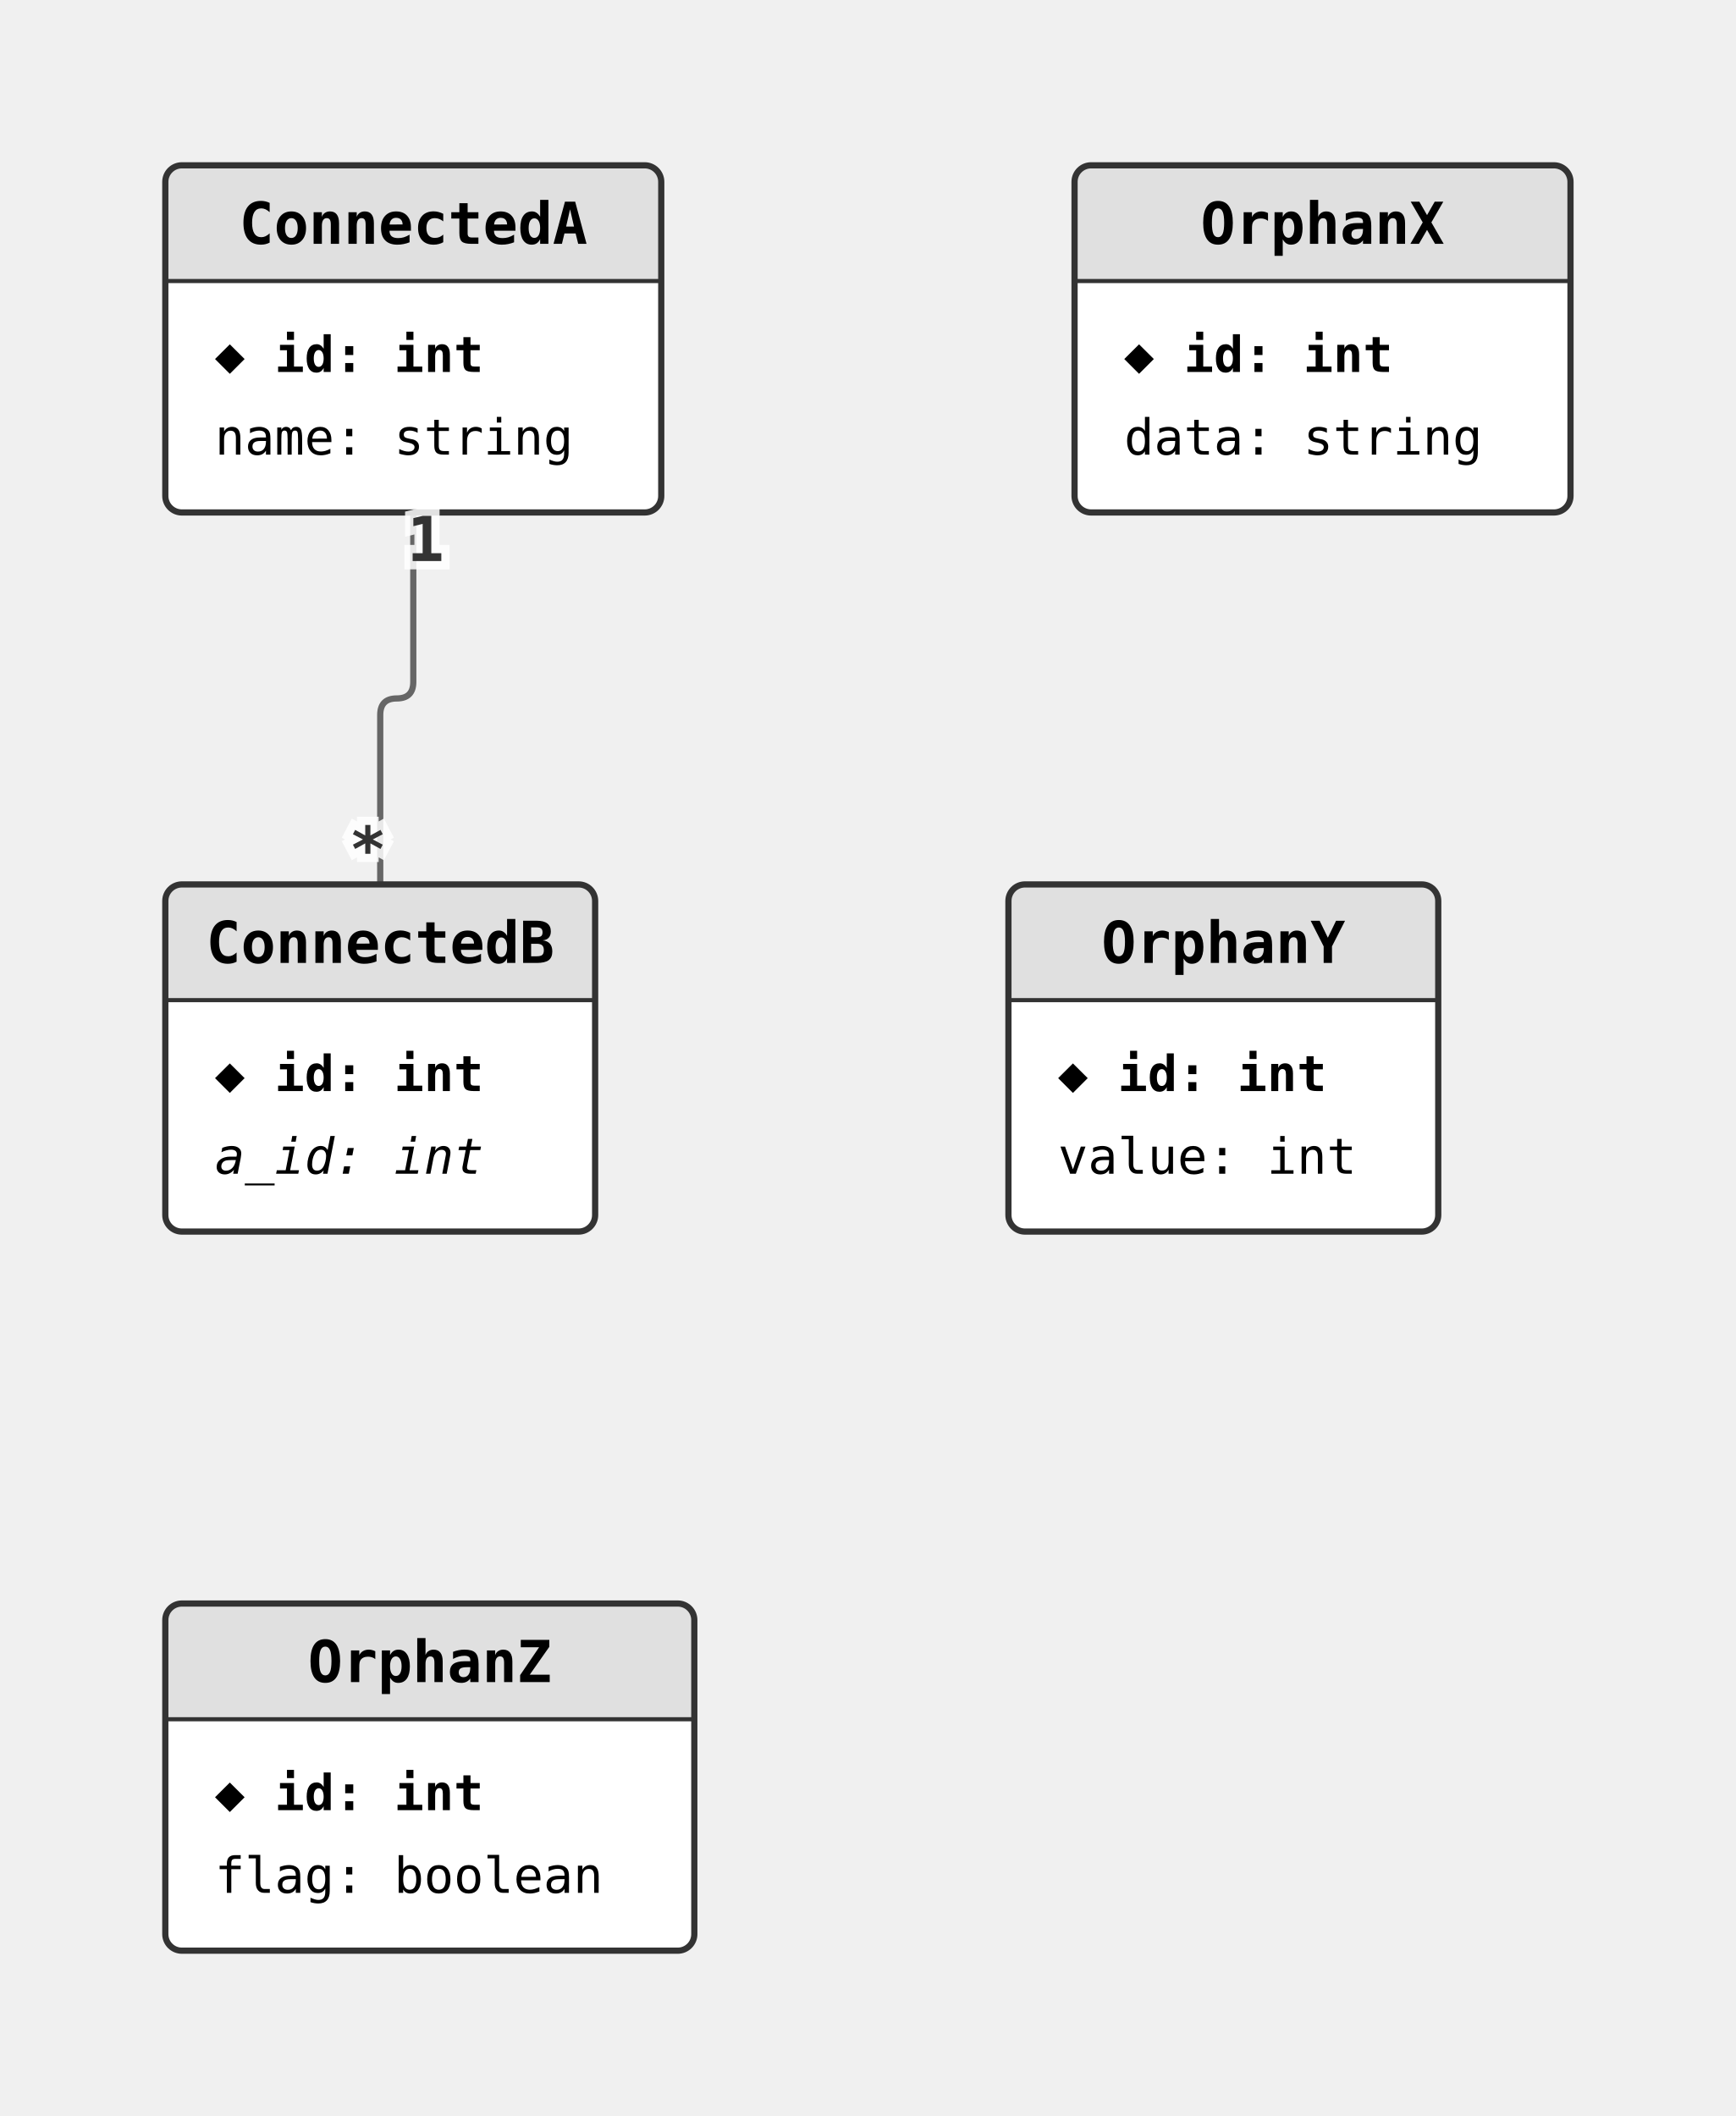
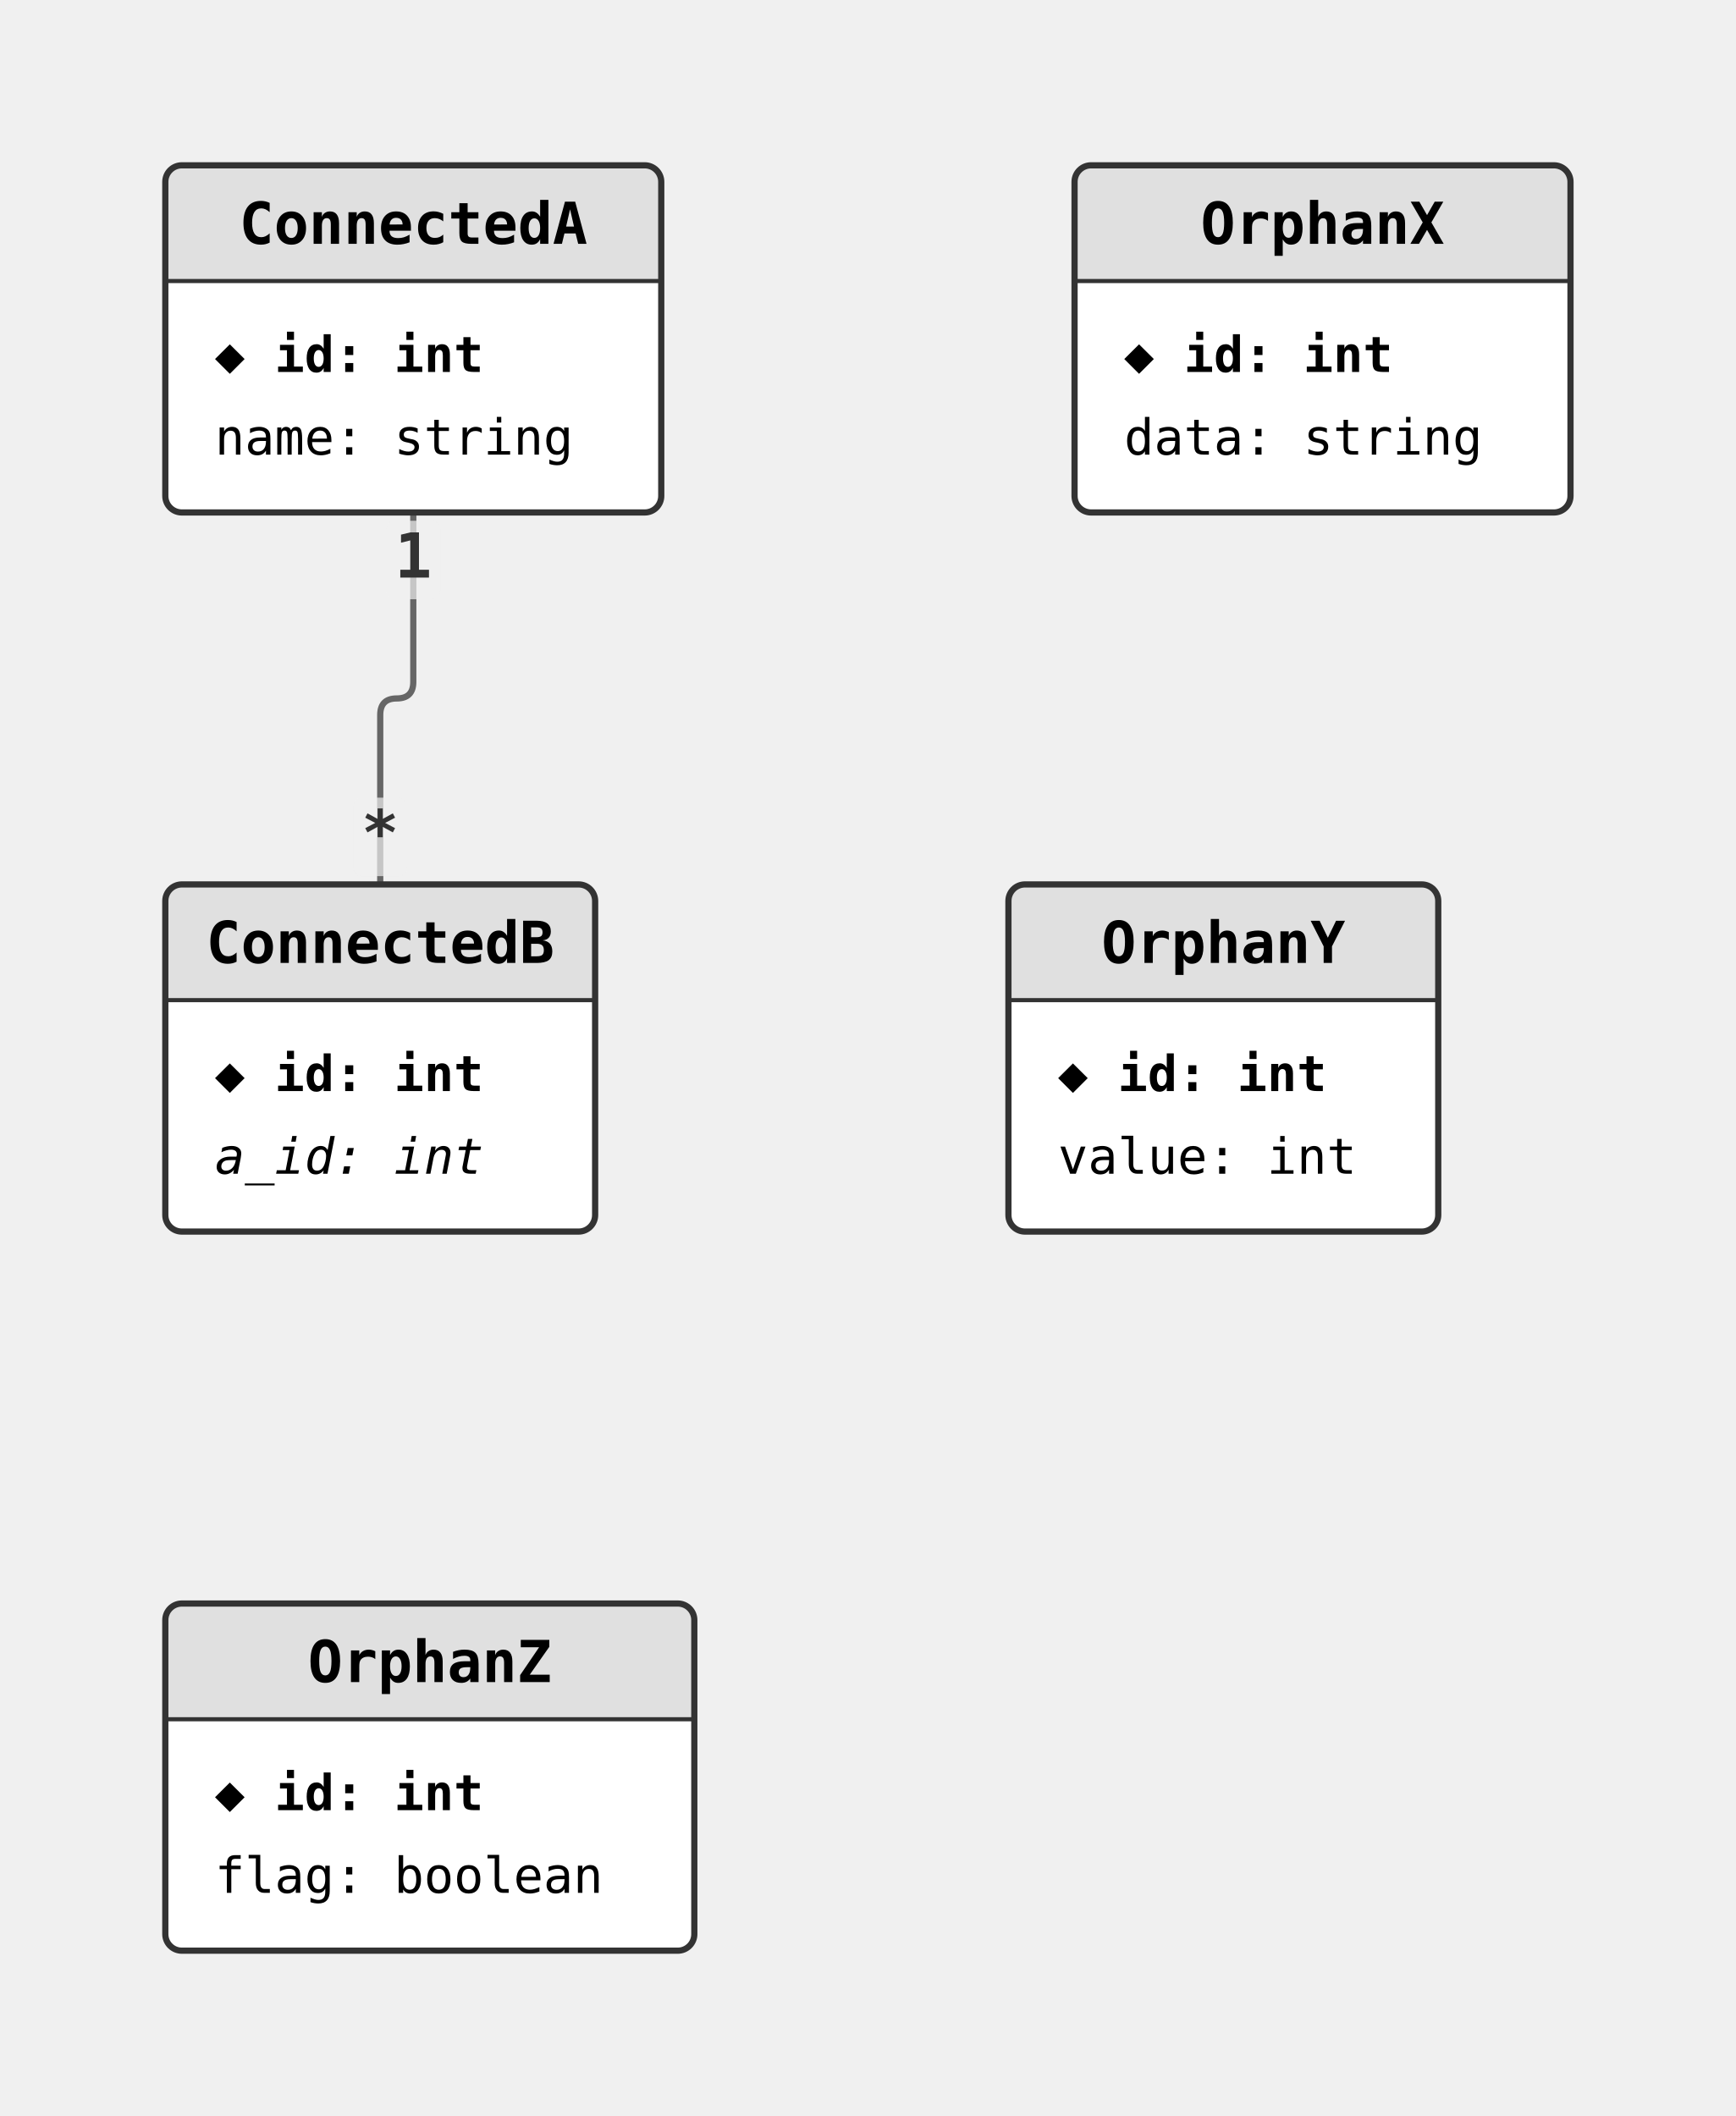
<svg xmlns="http://www.w3.org/2000/svg" width="420" height="512" viewBox="0 0 420 512">
  <style>
  .entity-bg { fill: #fff; }
  .entity-header { fill: #e0e0e0; }
  .entity-border { fill: none; stroke: #333; stroke-width: 1.5; }
  .entity-name { font-family: monospace; font-size: 14px; font-weight: bold; }
  .column-text { font-family: monospace; font-size: 12px; }
  .pk { font-weight: bold; }
  .fk { font-style: italic; }
  .edge { stroke: #666; stroke-width: 1.5; fill: none; }
-   .edge-label { font-family: monospace; font-size: 12px; fill: #666; paint-order: stroke; stroke: rgba(255,255,255,0.85); stroke-width: 3px; }
-   .cardinality { font-family: monospace; font-size: 15px; font-weight: bold; fill: #333; paint-order: stroke; stroke: rgba(255,255,255,0.85); stroke-width: 4px; }
+   .edge-label { font-family: monospace; font-size: 14px; fill: #555; paint-order: stroke; stroke: rgba(255,255,255,0.85); stroke-width: 3px; }
+   .cardinality-bg { fill: rgba(240,240,240,0.7); }
+   .cardinality { font-family: monospace; font-size: 15px; font-weight: bold; fill: #333; }
</style>
  <path class="edge" d="M 100 124 L 100 165 Q 100 169 96 169 L 96 169 Q 92 169 92 173 L 92 214" />
  <rect class="entity-bg" x="40" y="40" width="120" height="84" rx="4" />
  <rect class="entity-header" x="40" y="40" width="120" height="28" rx="4" />
  <rect class="entity-header" x="40" y="64" width="120" height="4" />
  <text class="entity-name" x="100" y="59" text-anchor="middle">ConnectedA</text>
  <line x1="40" y1="68" x2="160" y2="68" stroke="#333" stroke-width="1" />
  <text class="column-text pk" x="52" y="90">◆ id: int</text>
  <text class="column-text" x="52" y="110">  name: string</text>
  <rect class="entity-border" x="40" y="40" width="120" height="84" rx="4" />
  <rect class="entity-bg" x="260" y="40" width="120" height="84" rx="4" />
  <rect class="entity-header" x="260" y="40" width="120" height="28" rx="4" />
  <rect class="entity-header" x="260" y="64" width="120" height="4" />
  <text class="entity-name" x="320" y="59" text-anchor="middle">OrphanX</text>
  <line x1="260" y1="68" x2="380" y2="68" stroke="#333" stroke-width="1" />
  <text class="column-text pk" x="272" y="90">◆ id: int</text>
  <text class="column-text" x="272" y="110">  data: string</text>
  <rect class="entity-border" x="260" y="40" width="120" height="84" rx="4" />
  <rect class="entity-bg" x="40" y="214" width="104" height="84" rx="4" />
  <rect class="entity-header" x="40" y="214" width="104" height="28" rx="4" />
  <rect class="entity-header" x="40" y="238" width="104" height="4" />
  <text class="entity-name" x="92" y="233" text-anchor="middle">ConnectedB</text>
  <line x1="40" y1="242" x2="144" y2="242" stroke="#333" stroke-width="1" />
  <text class="column-text pk" x="52" y="264">◆ id: int</text>
  <text class="column-text fk" x="52" y="284">  a_id: int</text>
  <rect class="entity-border" x="40" y="214" width="104" height="84" rx="4" />
  <rect class="entity-bg" x="244" y="214" width="104" height="84" rx="4" />
  <rect class="entity-header" x="244" y="214" width="104" height="28" rx="4" />
  <rect class="entity-header" x="244" y="238" width="104" height="4" />
  <text class="entity-name" x="296" y="233" text-anchor="middle">OrphanY</text>
  <line x1="244" y1="242" x2="348" y2="242" stroke="#333" stroke-width="1" />
  <text class="column-text pk" x="256" y="264">◆ id: int</text>
  <text class="column-text" x="256" y="284">  value: int</text>
  <rect class="entity-border" x="244" y="214" width="104" height="84" rx="4" />
  <rect class="entity-bg" x="40" y="388" width="128" height="84" rx="4" />
  <rect class="entity-header" x="40" y="388" width="128" height="28" rx="4" />
  <rect class="entity-header" x="40" y="412" width="128" height="4" />
  <text class="entity-name" x="104" y="407" text-anchor="middle">OrphanZ</text>
  <line x1="40" y1="416" x2="168" y2="416" stroke="#333" stroke-width="1" />
  <text class="column-text pk" x="52" y="438">◆ id: int</text>
  <text class="column-text" x="52" y="458">  flag: boolean</text>
  <rect class="entity-border" x="40" y="388" width="128" height="84" rx="4" />
-   <text class="cardinality" x="107.5" y="131.5" text-anchor="end" dominant-baseline="middle">1</text>
-   <text class="cardinality" x="84.5" y="206.5" text-anchor="start" dominant-baseline="middle">*</text>
+   <rect class="cardinality-bg" x="93.5" y="126.0" width="13.0" height="19.0" rx="2" />
+   <text class="cardinality" x="100" y="135.5" text-anchor="middle" dominant-baseline="middle">1</text>
+   <rect class="cardinality-bg" x="85.5" y="193.0" width="13.0" height="19.0" rx="2" />
+   <text class="cardinality" x="92" y="202.5" text-anchor="middle" dominant-baseline="middle">*</text>
</svg>
